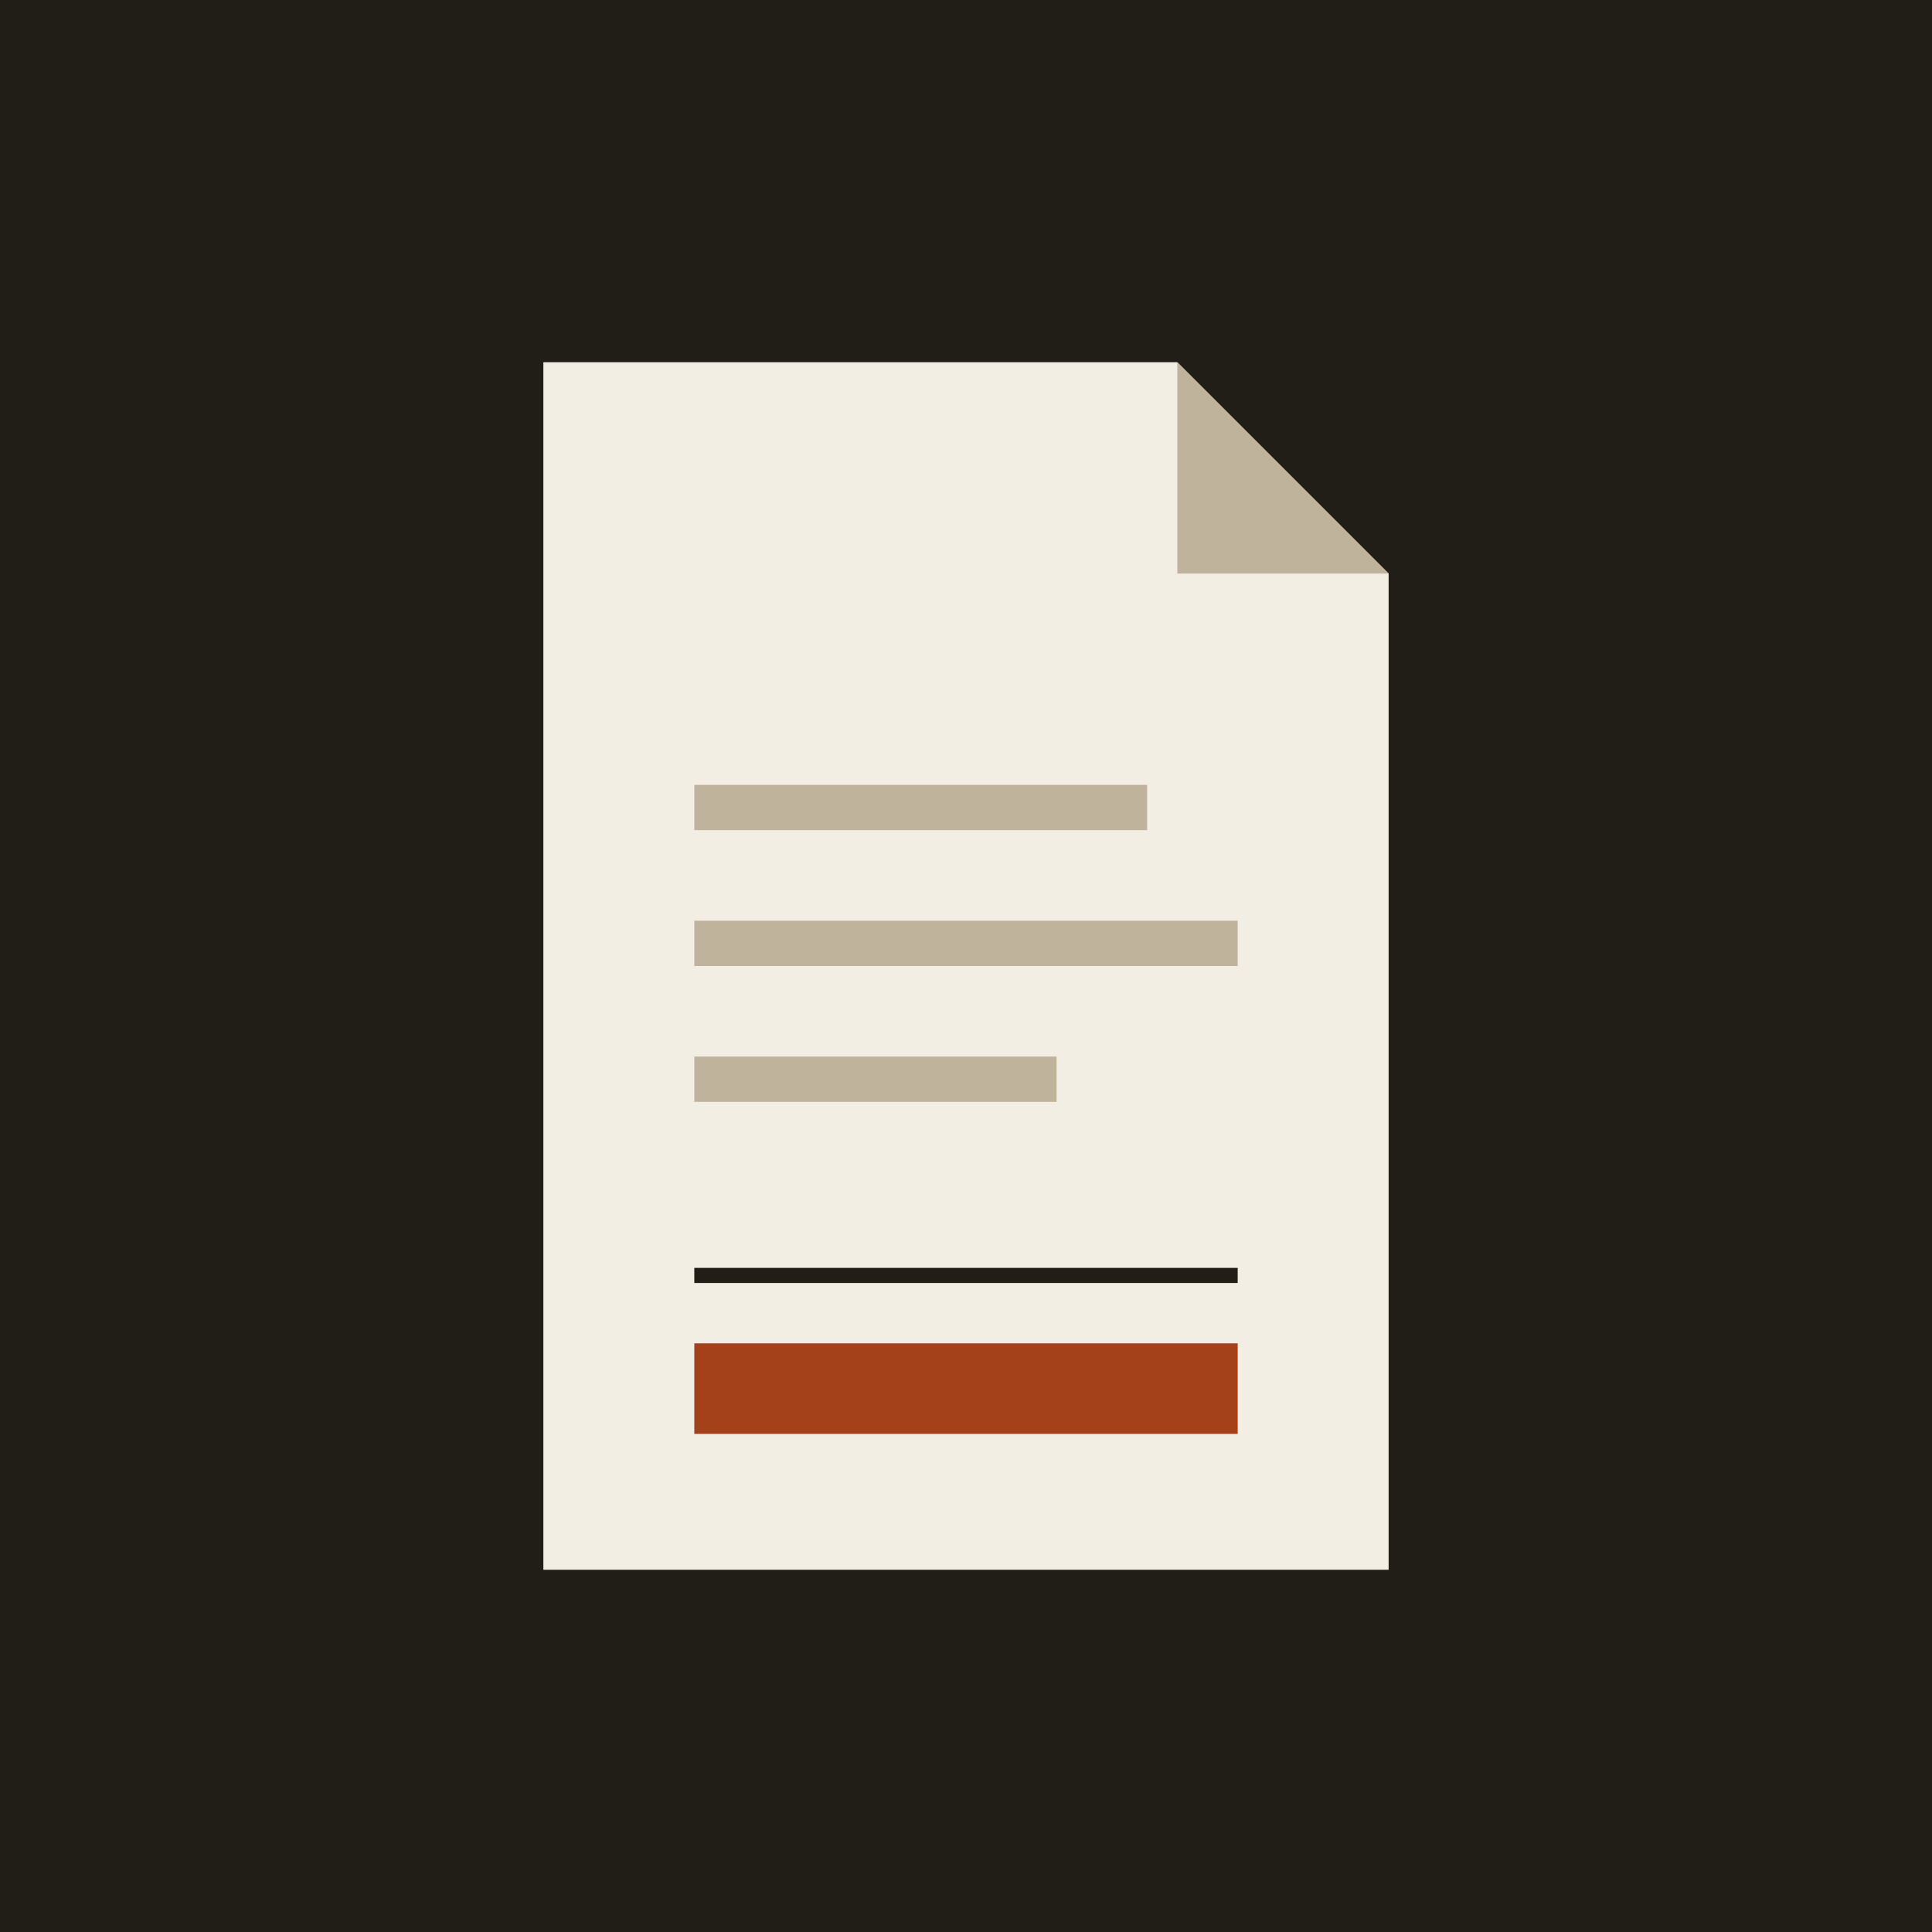
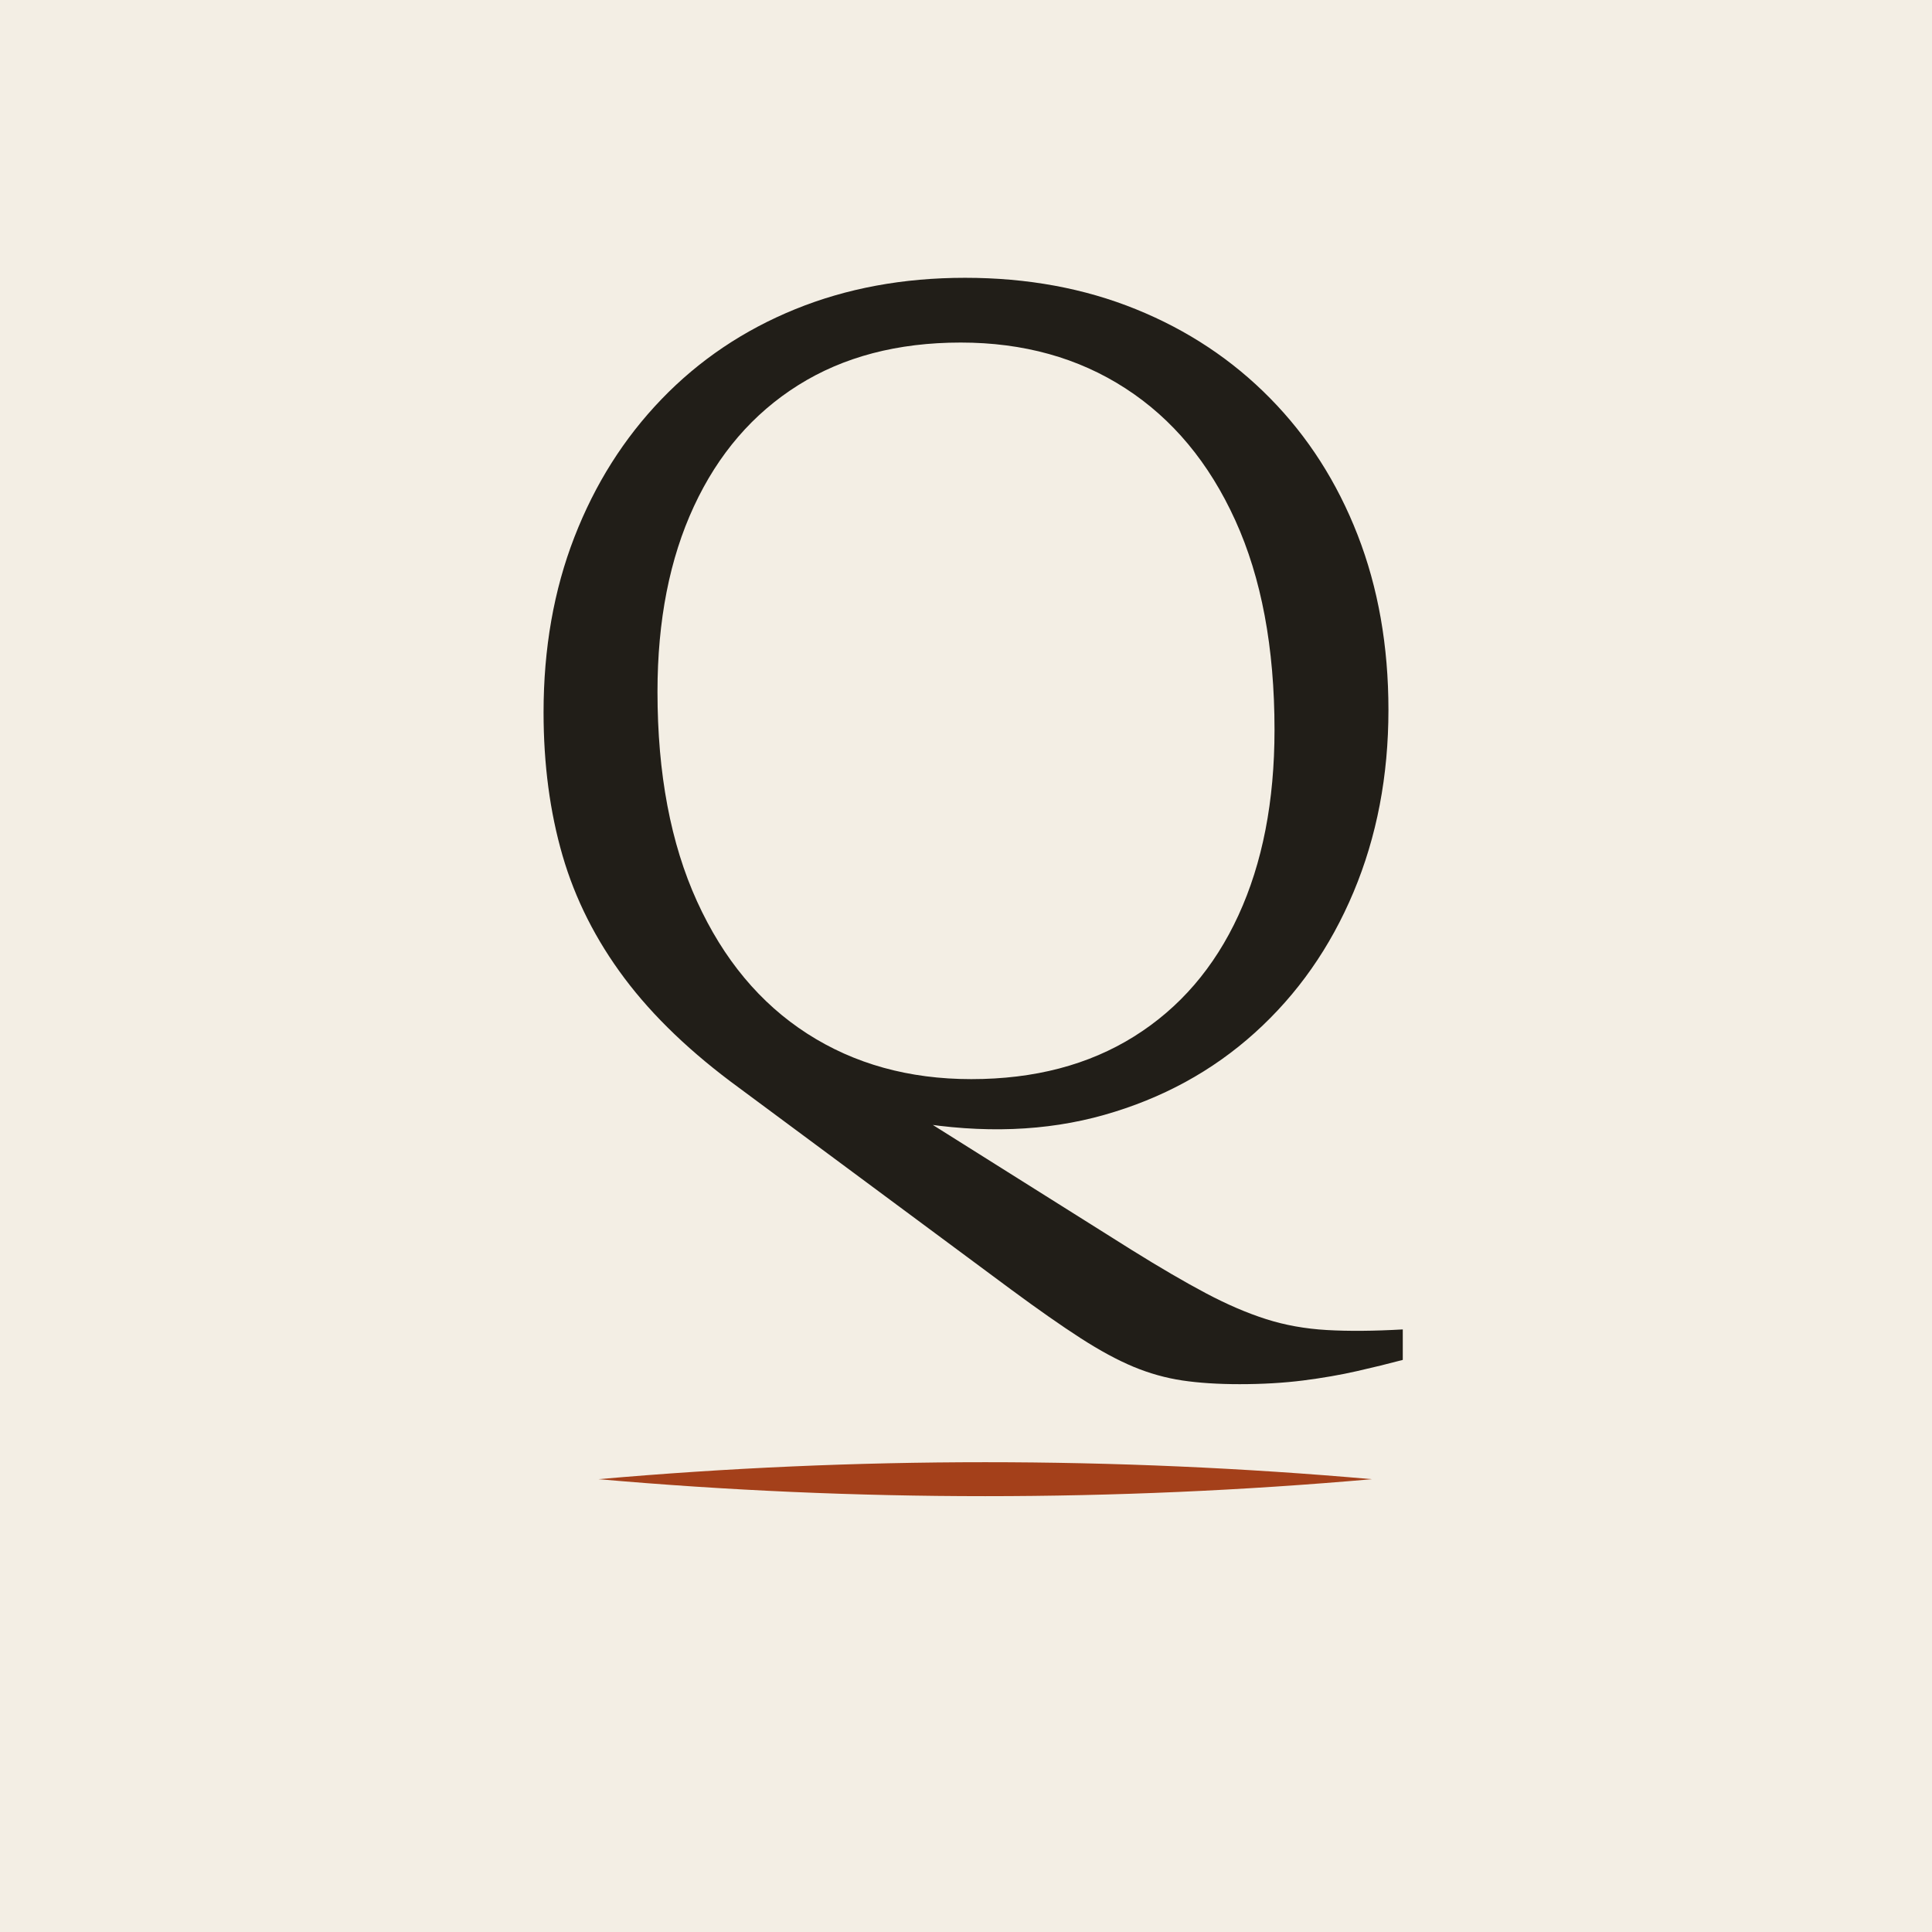
<svg xmlns="http://www.w3.org/2000/svg" width="512" height="512" viewBox="0 0 512 512" fill="none">
-   <rect width="512" height="512" fill="#211E18" />
-   <path d="M144 96H312L368 152V416H144V96Z" fill="#F3EEE4" />
-   <path d="M312 96V152H368L312 96Z" fill="#BFB49B" />
-   <rect x="184" y="208" width="120" height="12" fill="#BFB49B" />
-   <rect x="184" y="244" width="144" height="12" fill="#BFB49B" />
-   <rect x="184" y="280" width="96" height="12" fill="#BFB49B" />
-   <rect x="184" y="336" width="144" height="4" fill="#211E18" />
-   <rect x="184" y="356" width="144" height="24" fill="#A4401A" />
+   <rect width="512" height="512" fill="#F3EEE4" />
+   <path d="M267.96 341.75 195.86 288.29Q176.88 274.43 165.5 259.25Q154.11 244.06 149.08 226.74Q144.05 209.41 144.05 188.79Q144.05 163.38 152.22 142.34Q160.38 121.3 175.31 105.79Q190.25 90.28 210.71 81.95Q231.17 73.62 255.75 73.62Q280.5 73.62 301.04 81.95Q321.59 90.28 336.6 105.55Q351.62 120.81 359.78 141.76Q367.95 162.72 367.95 188.13Q367.95 214.37 358.71 236.39Q349.47 258.42 332.56 273.68Q315.65 288.94 292.63 295.46Q269.61 301.98 242.06 297.36L236.28 291.25L299.81 331.19Q311.19 338.28 319.61 342.74Q328.02 347.19 335.53 349.58Q343.04 351.98 351.62 352.47Q360.2 352.97 371.75 352.31V360.39Q366.14 361.88 359.62 363.36Q353.1 364.85 345.35 365.84Q337.59 366.82 328.52 366.82Q319.94 366.82 313.34 365.84Q306.74 364.85 300.38 362.21Q294.03 359.56 286.36 354.62Q278.69 349.67 267.96 341.75ZM257.4 285.98Q282.48 285.98 300.55 274.67Q318.62 263.37 328.19 242.58Q337.76 221.79 337.76 193.41Q337.76 160.74 327.36 137.89Q316.97 115.03 298.24 102.91Q279.51 90.78 254.6 90.78Q229.52 90.78 211.53 102.08Q193.55 113.38 183.9 134.18Q174.24 154.97 174.24 183.34Q174.24 215.85 184.72 238.87Q195.2 261.88 213.93 273.93Q232.65 285.98 257.4 285.98Z" fill="#211E18" />
+   <path d="M158.6 392.0Q261.1 383.0 363.6 392.0Q261.1 401.0 158.6 392.0Z" fill="#A4401A" />
</svg>
